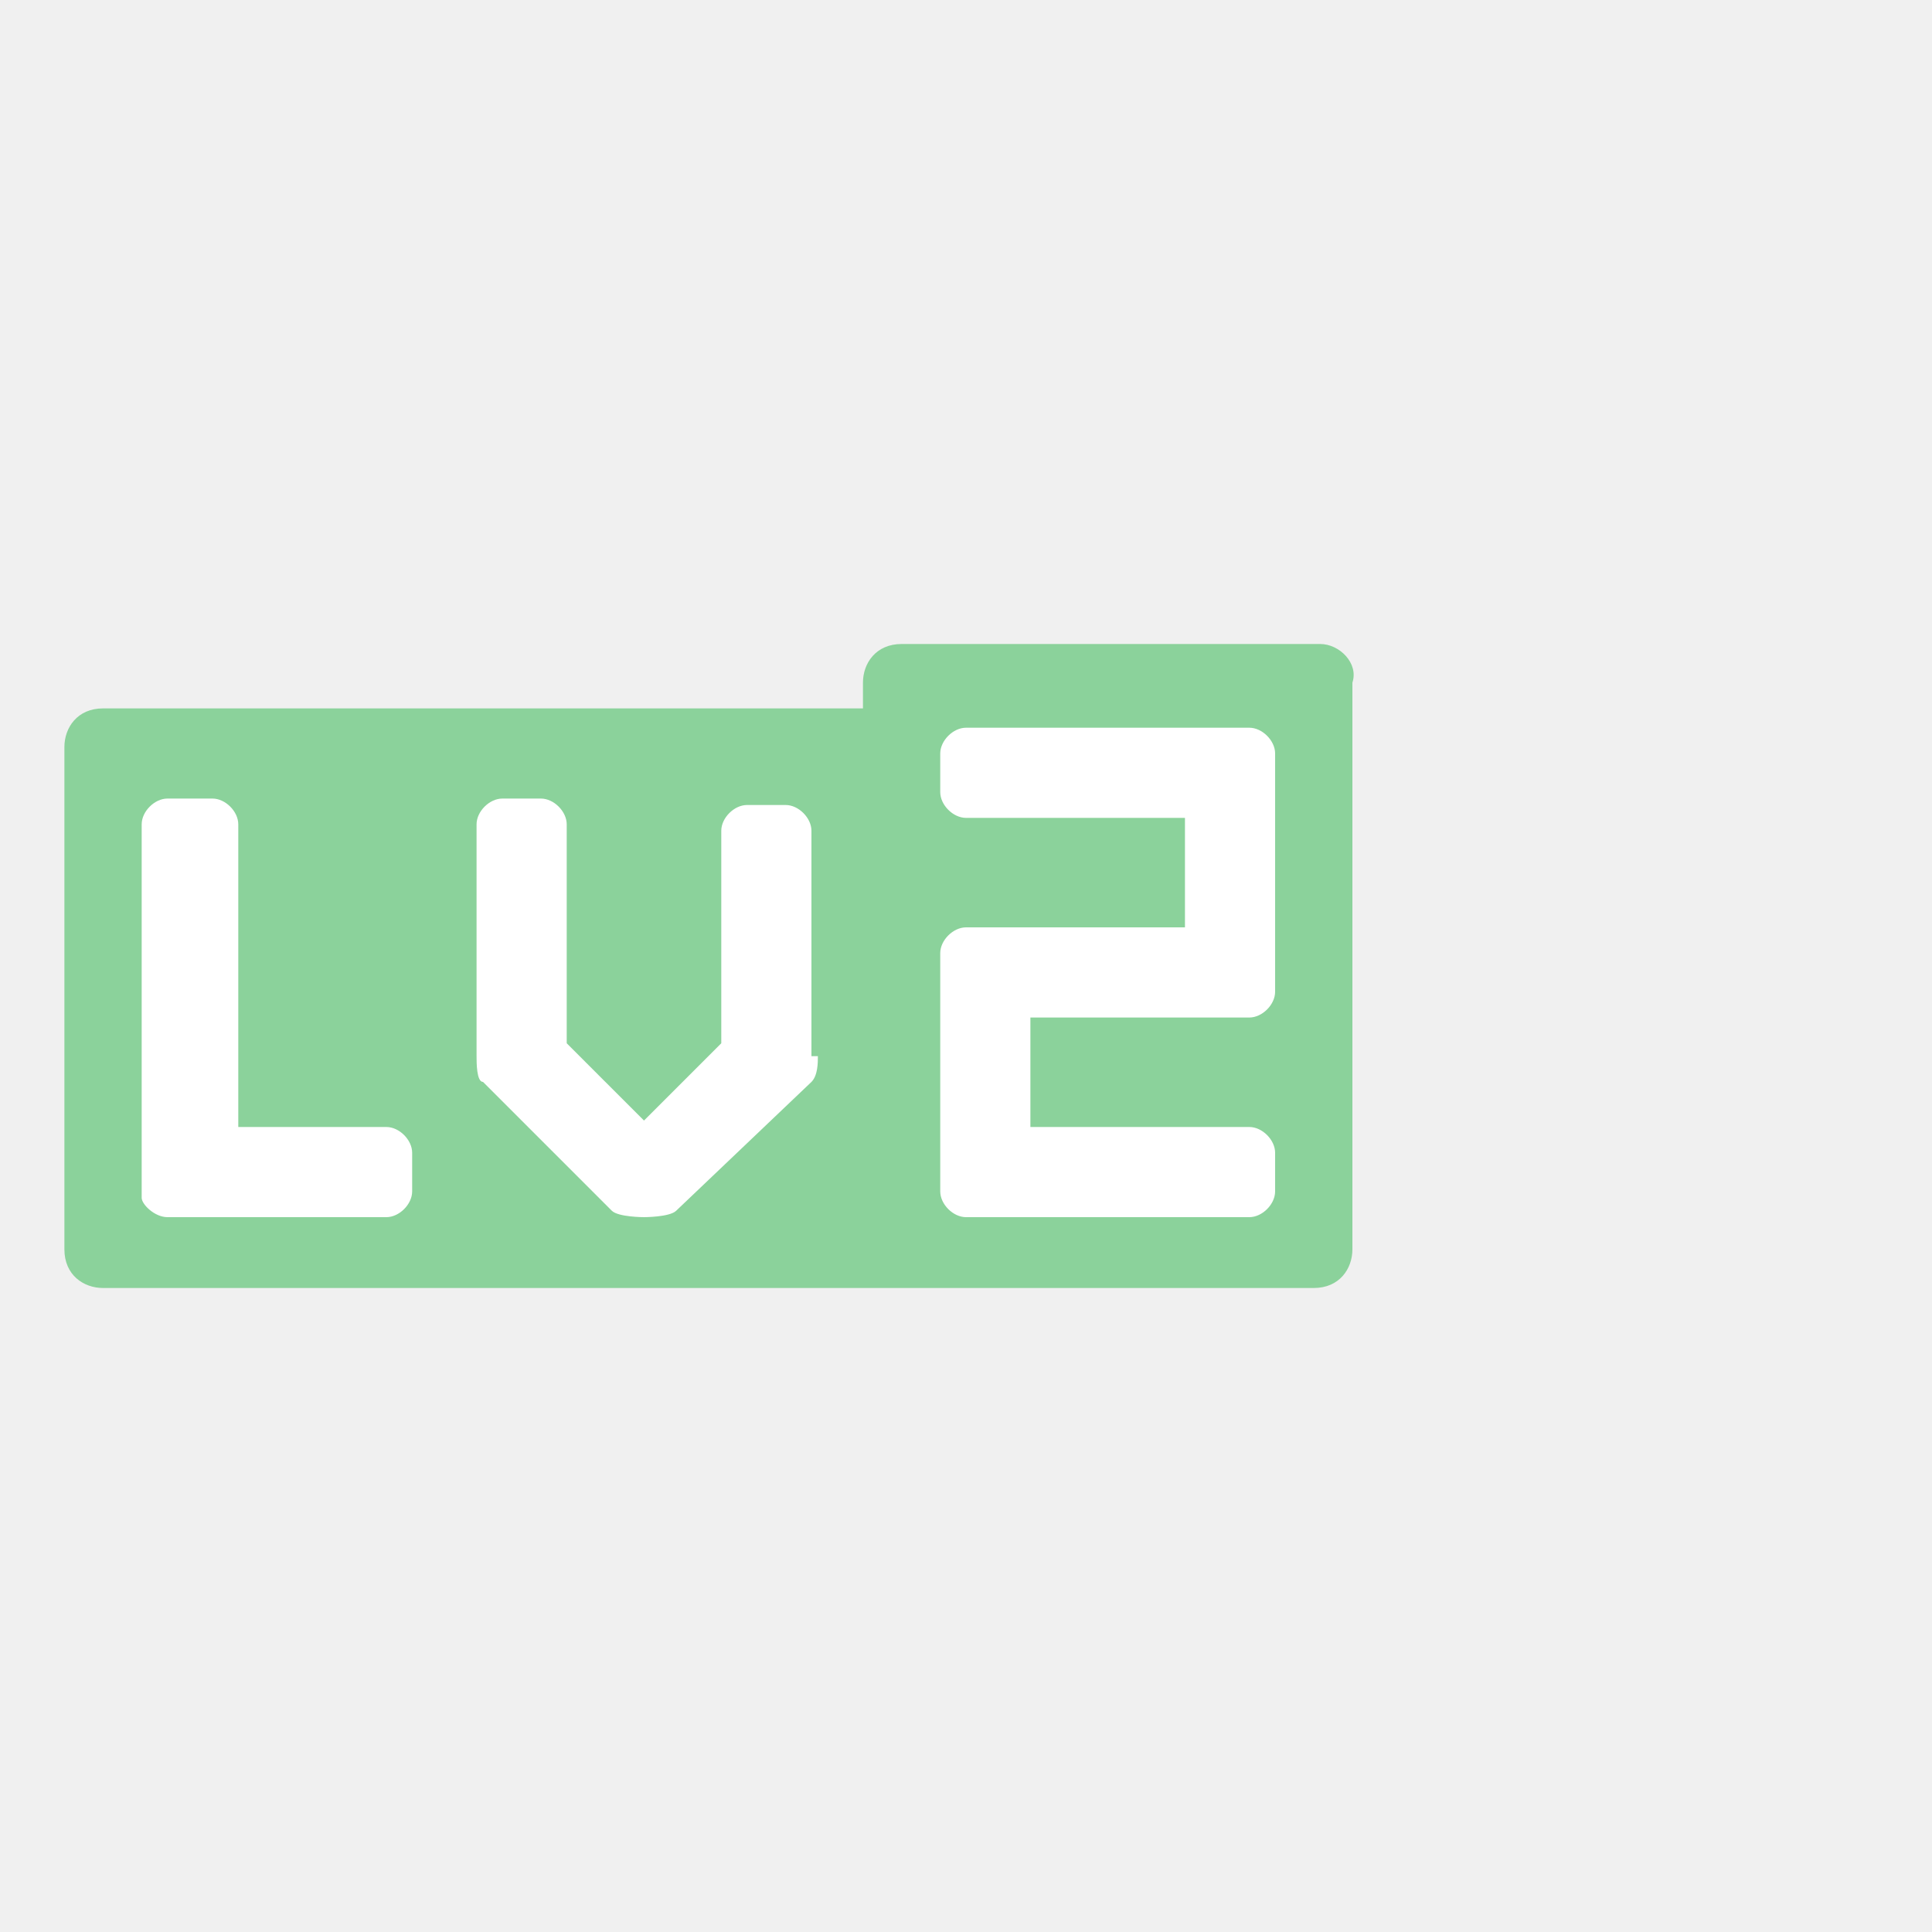
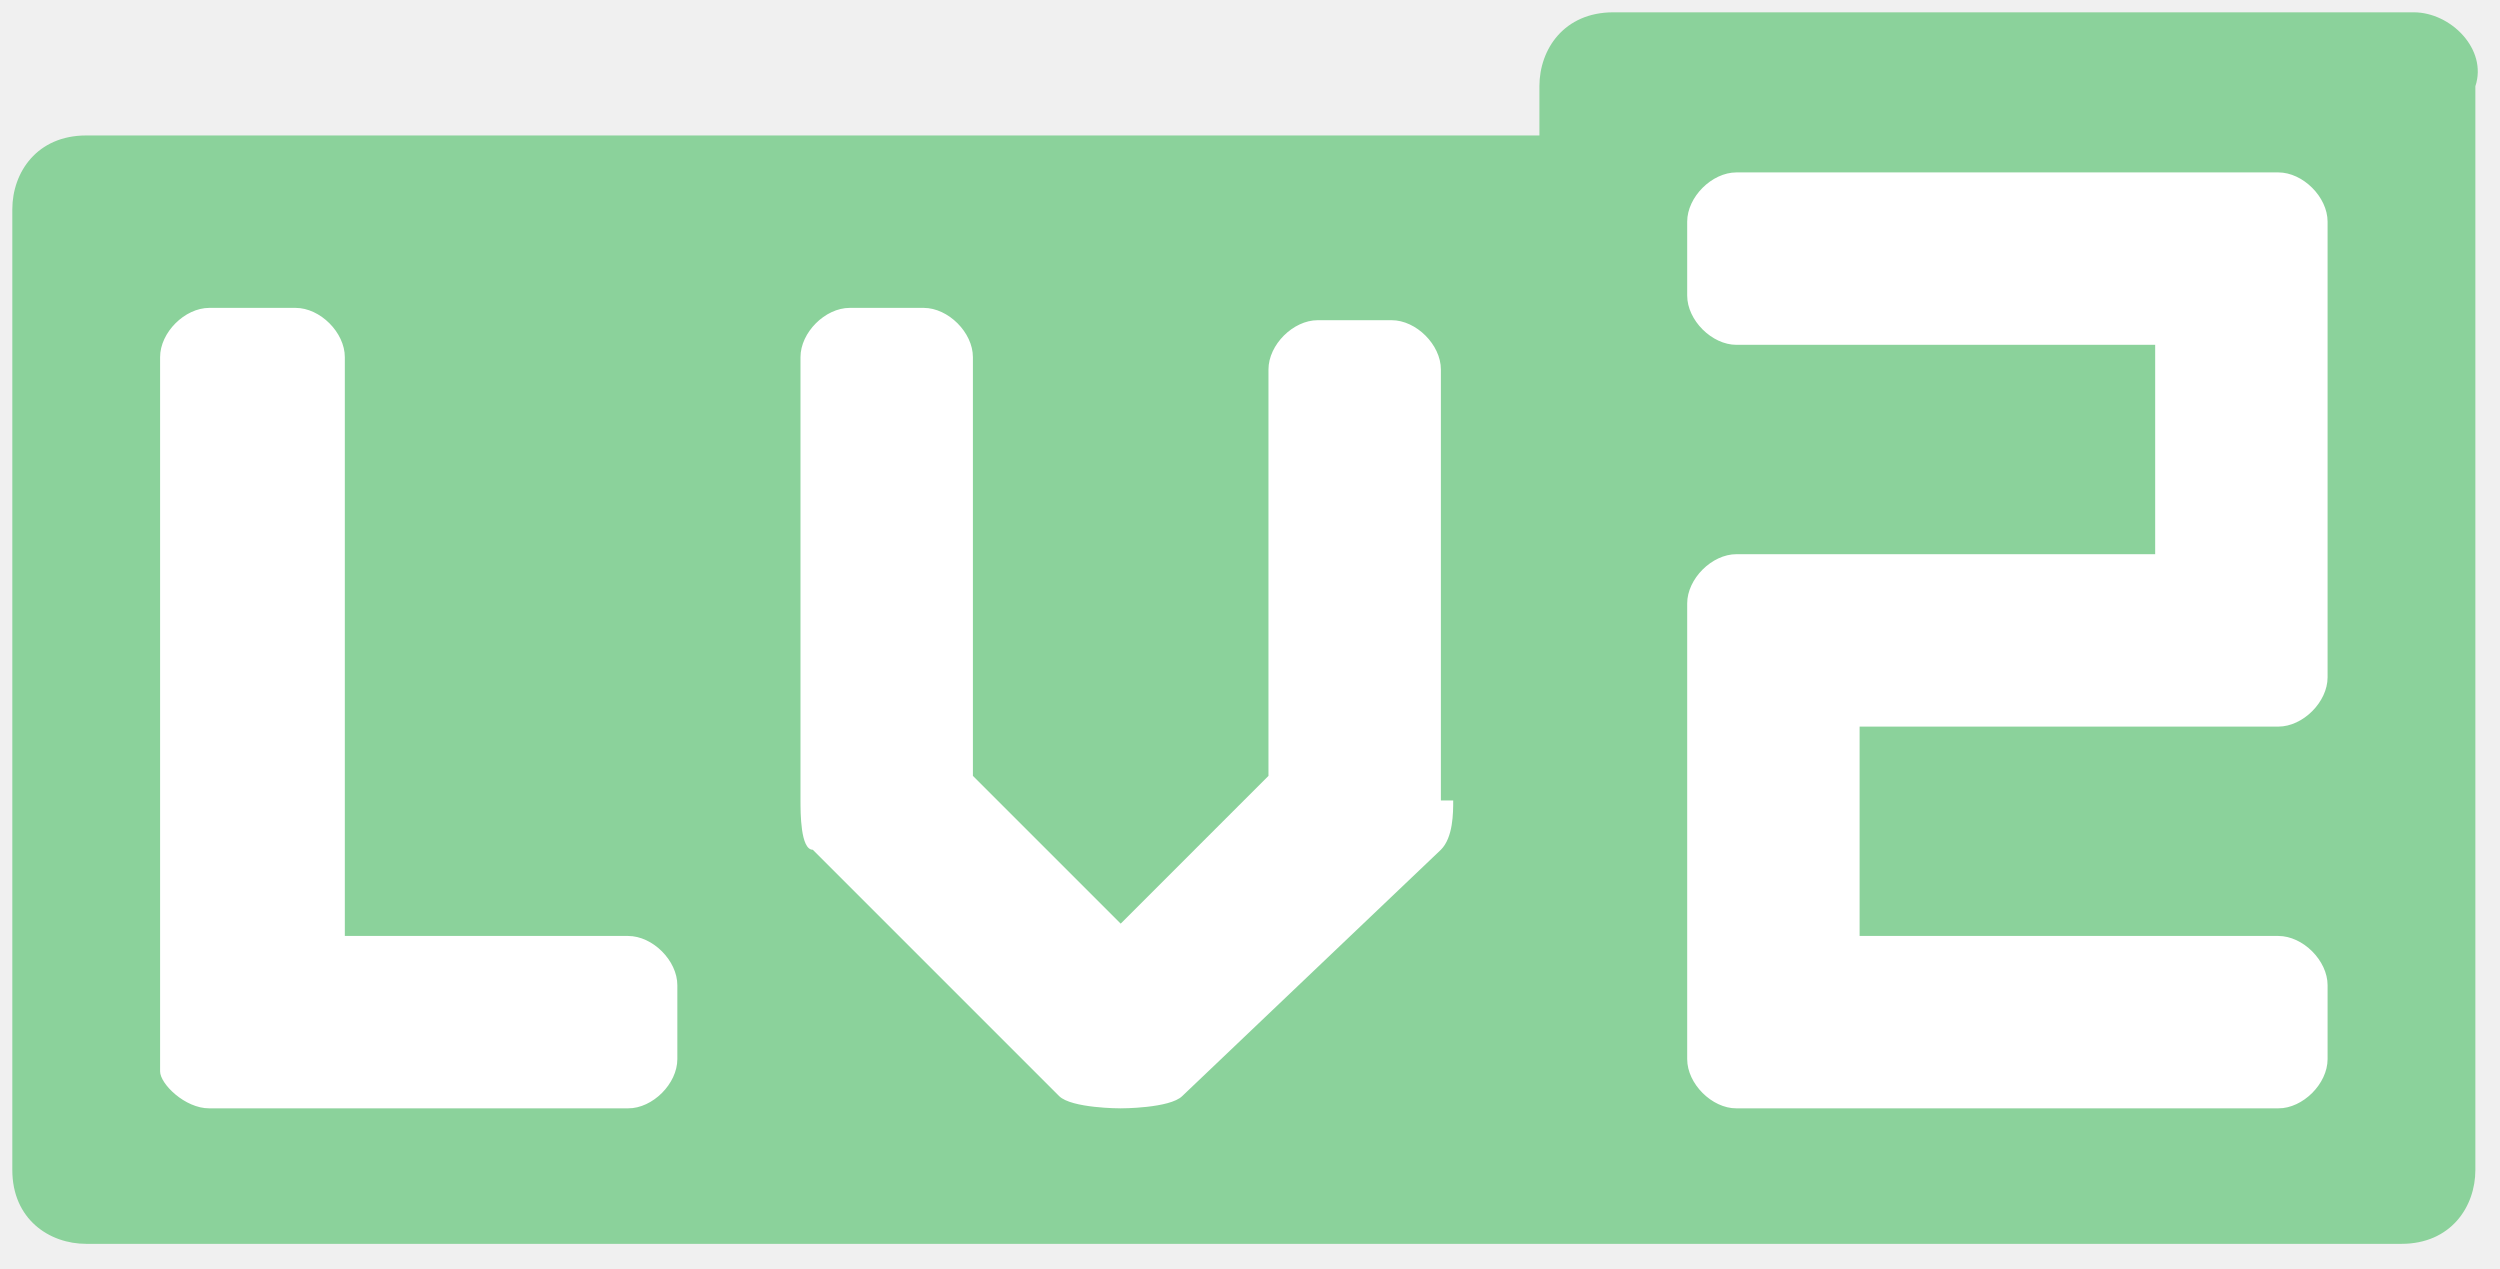
- <svg xmlns="http://www.w3.org/2000/svg" version="1.1" id="图层_1" x="0px" y="0px" viewBox="0 0 30 30" style="enable-background:new 0 0 30 30;" xml:space="preserve">
-   <style type="text/css">.st0.lv2{fill:transparent;}.st1.lv2{fill-rule:evenodd;clip-rule:evenodd;fill:#FFFFFF;}.st2.lv2{fill-rule:evenodd;clip-rule:evenodd;fill:#8BD29B;}</style>
-   <rect class="st0 lv2" width="30" height="30" />
+ <svg xmlns="http://www.w3.org/2000/svg" version="1.1" id="图层_1" x="0px" y="0px" viewBox="0.9 9.9 20.3 10.3" xml:space="preserve">
+   <style type="text/css">.st1.lv2{fill-rule:evenodd;clip-rule:evenodd;fill:#FFFFFF;}.st2.lv2{fill-rule:evenodd;clip-rule:evenodd;fill:#8BD29B;}</style>
  <path class="st1 lv2" d="M19.9,11.1h-5.6v1.1H2.1v6.7h17.8v-6.7h0V11.1z" />
  <path class="st2 lv2" d="M14,10h6.5c0.3,0,0.6,0.3,0.5,0.6v8.8c0,0.3-0.2,0.6-0.6,0.6H1.6C1.3,20,1,19.8,1,19.4v-7.8 C1,11.3,1.2,11,1.6,11h11.8v-0.4C13.4,10.3,13.6,10,14,10z M19.4,15.8c0.2,0,0.4-0.2,0.4-0.4v-3.7c0-0.2-0.2-0.4-0.4-0.4H15 c-0.2,0-0.4,0.2-0.4,0.4v0.6c0,0.2,0.2,0.4,0.4,0.4h3.4v1.7H15c-0.2,0-0.4,0.2-0.4,0.4v3.7c0,0.2,0.2,0.4,0.4,0.4h4.4 c0.2,0,0.4-0.2,0.4-0.4v-0.6c0-0.2-0.2-0.4-0.4-0.4H16v-1.7H19.4z M12.7,16.4c0,0.1,0,0.3-0.1,0.4l-2.1,2c-0.1,0.1-0.5,0.1-0.5,0.1 s-0.4,0-0.5-0.1l-2-2c-0.1,0-0.1-0.3-0.1-0.4v-0.1v-3.5c0-0.2,0.2-0.4,0.4-0.4h0.6c0.2,0,0.4,0.2,0.4,0.4v3.4l1.2,1.2l1.2-1.2v-3.3 c0-0.2,0.2-0.4,0.4-0.4h0.6c0.2,0,0.4,0.2,0.4,0.4v3.4V16.4z M2.6,18.9h3.4c0.2,0,0.4-0.2,0.4-0.4v-0.6c0-0.2-0.2-0.4-0.4-0.4H3.7 v-4.7c0-0.2-0.2-0.4-0.4-0.4H2.6c-0.2,0-0.4,0.2-0.4,0.4v5.8C2.2,18.7,2.4,18.9,2.6,18.9z" />
</svg>
